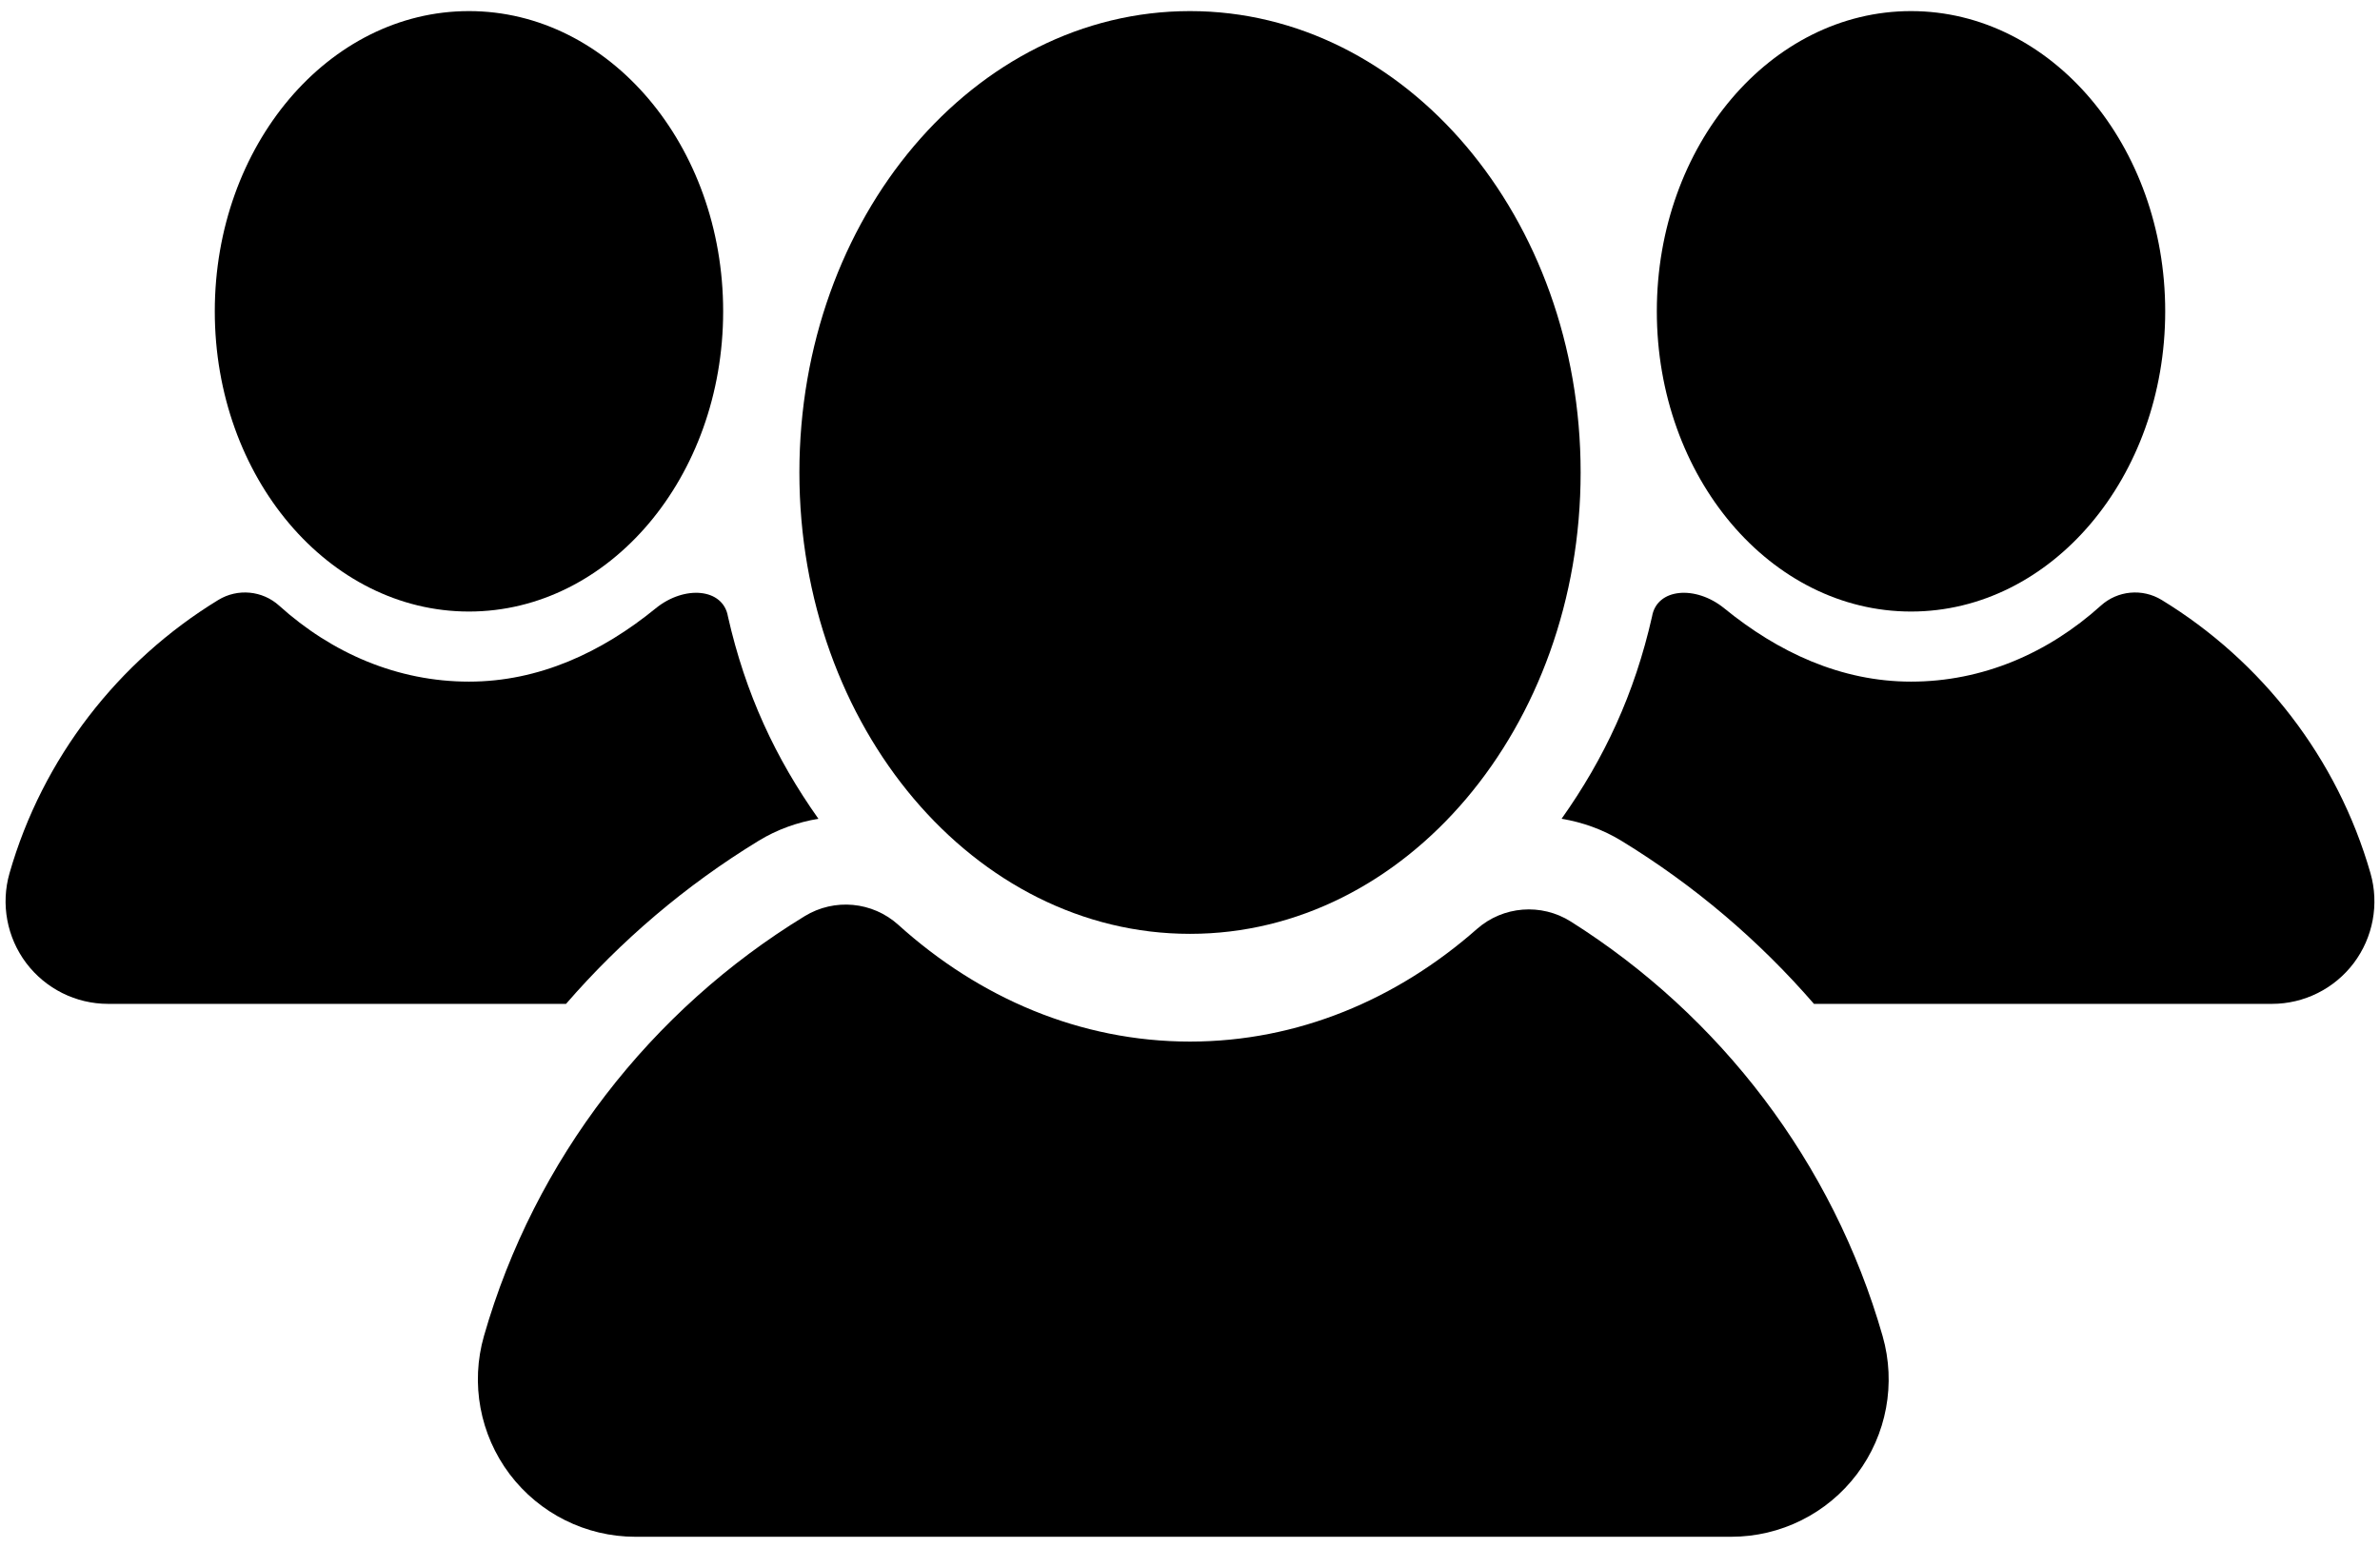
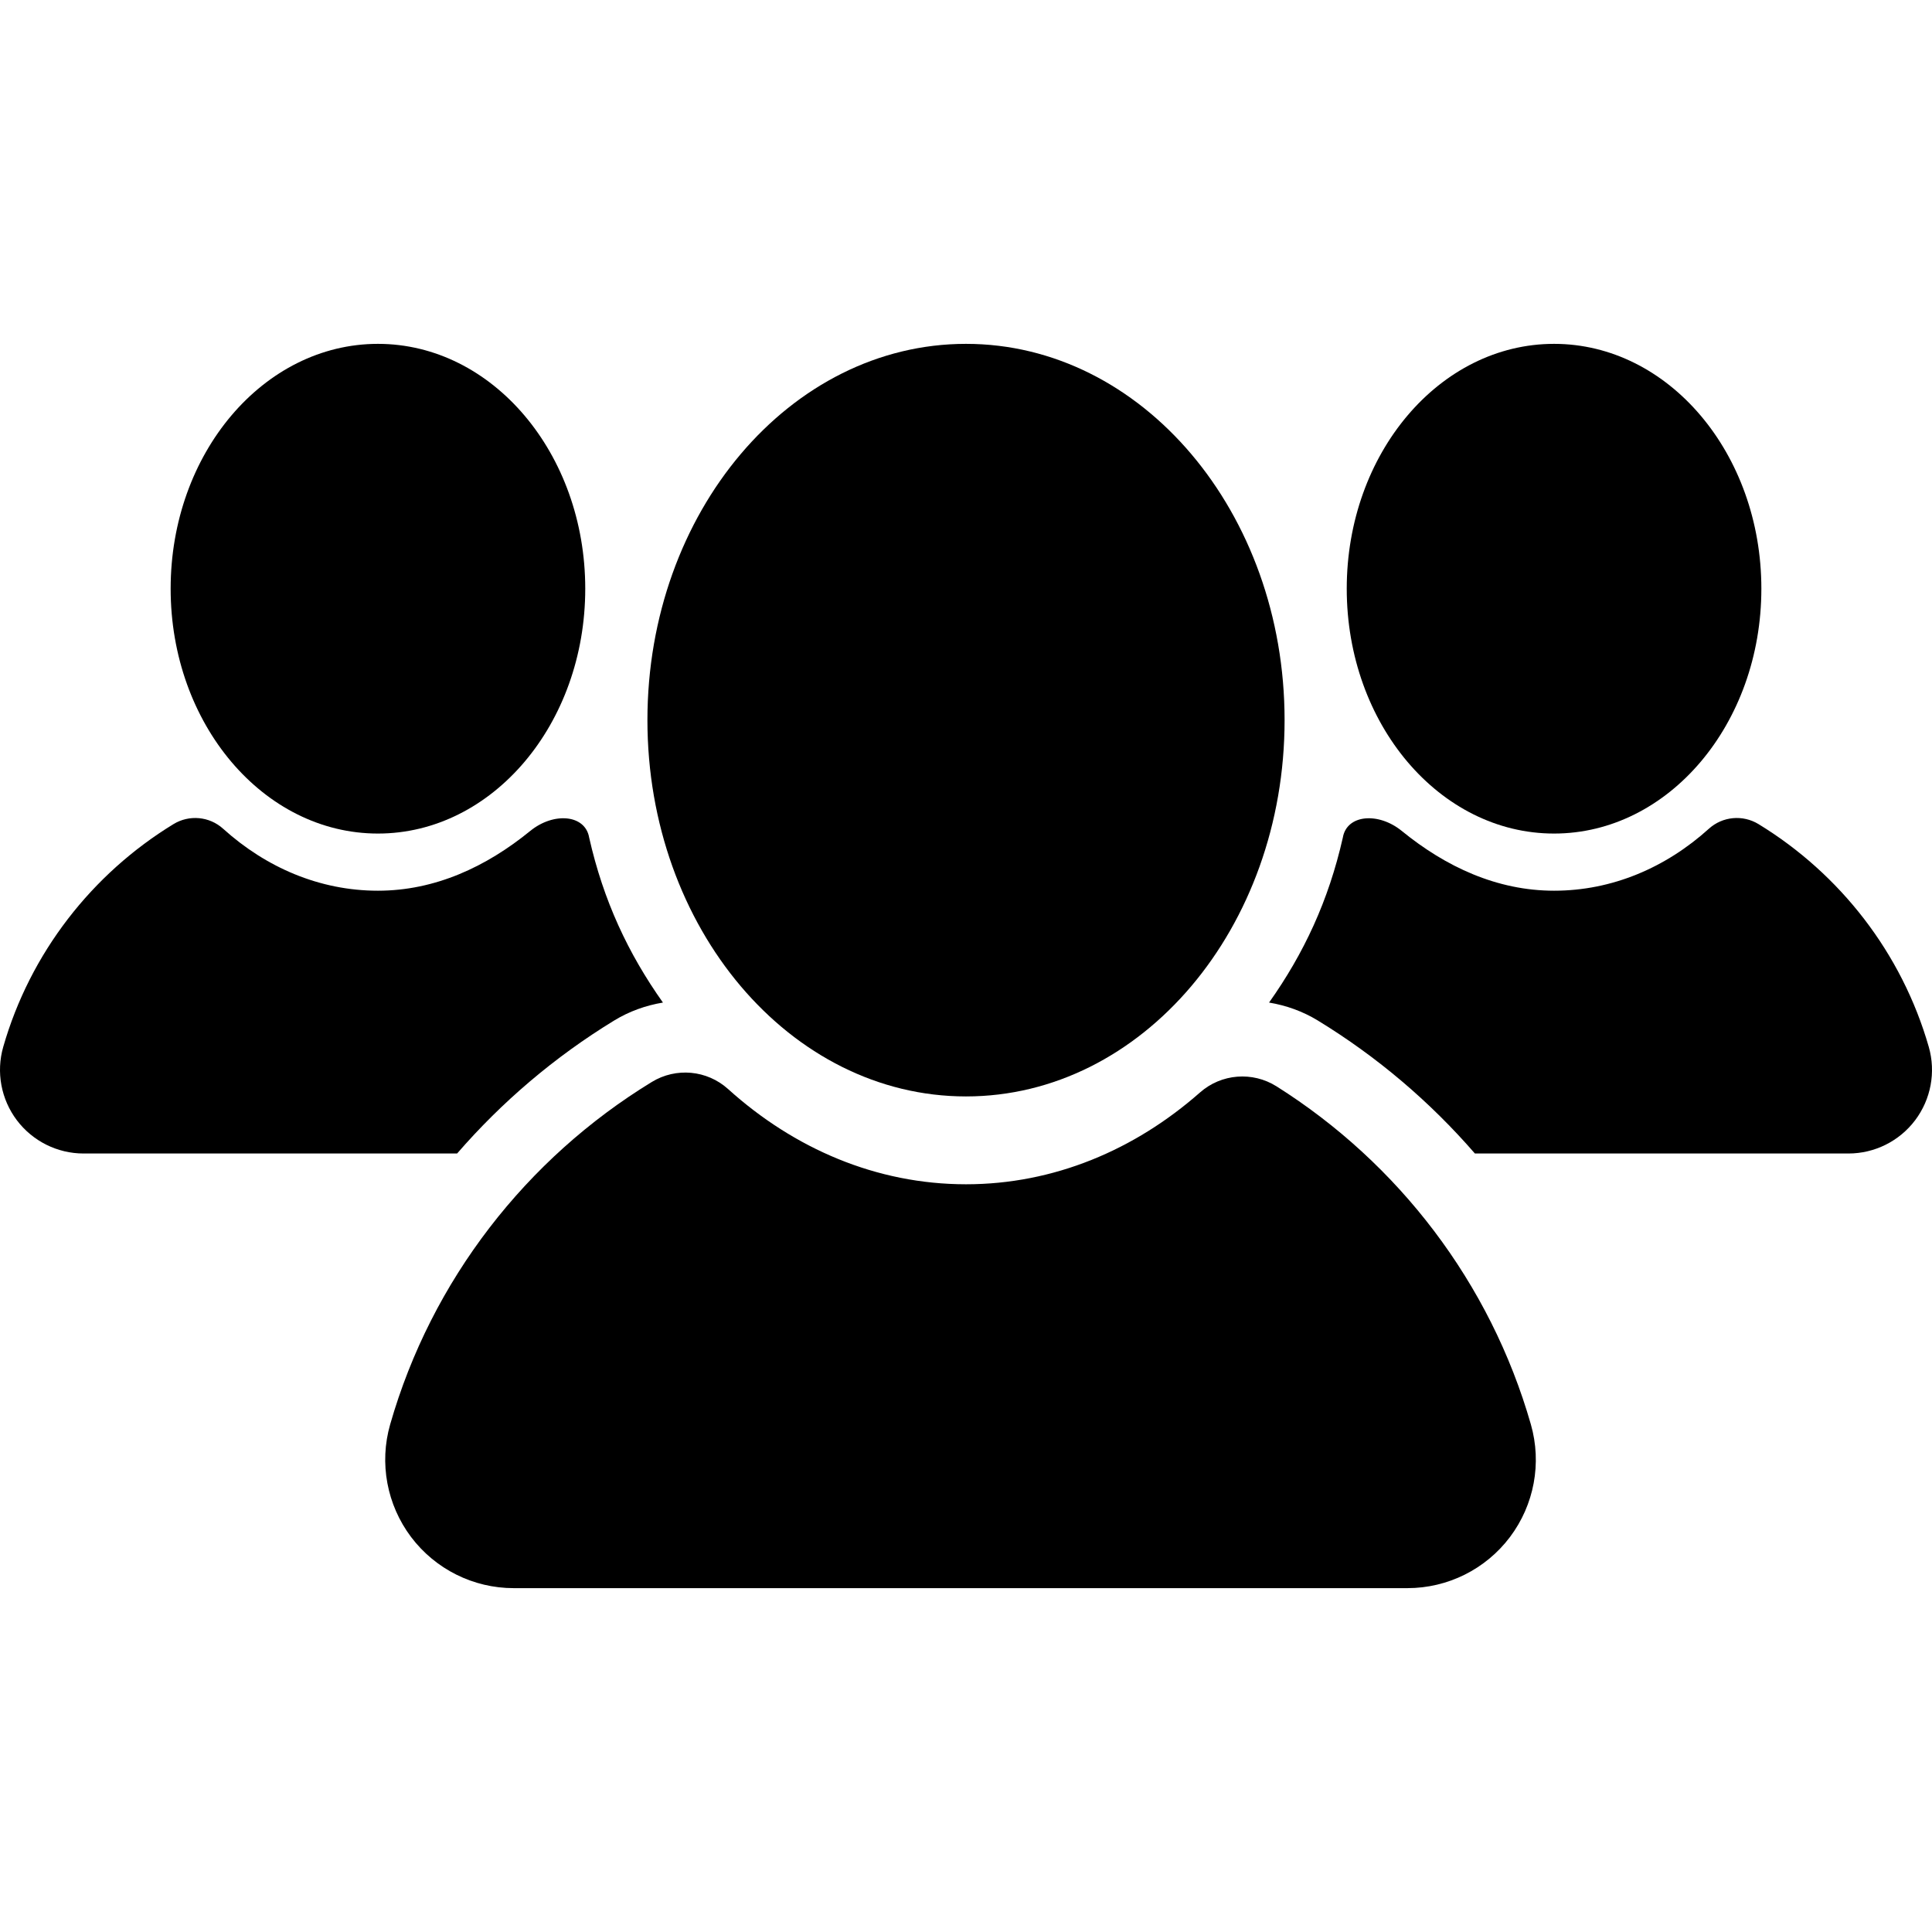
- <svg xmlns="http://www.w3.org/2000/svg" version="1.1" id="Layer_1" x="0px" y="0px" width="2048px" height="1331.903px" viewBox="0 220.5 2048 1331.903" enable-background="new 0 220.5 2048 1331.903" xml:space="preserve">
+ <svg xmlns="http://www.w3.org/2000/svg" version="1.1" id="Layer_1" x="0px" y="0px" width="200px" height="200px" viewBox="924 565.952 200 200" enable-background="new 924 565.952 200 200" xml:space="preserve">
  <g>
    <g>
-       <path d="M622.278,488.368c0,142.683-97.939,258.346-218.737,258.346c-120.797,0-218.717-115.663-218.717-258.346    c0-142.67,97.92-258.319,218.717-258.319C524.339,230.049,622.278,345.698,622.278,488.368z" />
-       <path d="M652.861,943.934c15.797-9.637,33.277-15.896,51.376-18.906c-36.756-51.855-62.789-107.485-77.837-174.054    c-4.122-24.323-37.433-27.177-62.19-6.994c-46.327,37.773-100.378,63.044-160.669,63.044c-61.46,0-117.99-24.455-163.324-65.372    c-14.463-13.068-35.77-15.041-52.408-4.877C101.748,789.34,36.612,872.777,8.199,971.859    c-7.625,26.572-2.268,55.248,14.378,77.352c16.678,22.074,42.725,35.092,70.388,35.092h394.112    C534.246,1029.869,589.915,982.365,652.861,943.934z" />
+       <path d="M984.585,626.893c0,14-9.609,25.348-21.461,25.348s-21.459-11.348-21.459-25.348c0-13.999,9.607-25.345,21.459-25.345    S984.585,612.895,984.585,626.893z" />
+       <path d="M987.586,671.591c1.549-0.945,3.265-1.56,5.041-1.854c-3.606-5.088-6.161-10.546-7.637-17.078    c-0.404-2.387-3.672-2.667-6.102-0.687c-4.545,3.706-9.849,6.186-15.764,6.186c-6.03,0-11.577-2.399-16.025-6.414    c-1.419-1.283-3.51-1.476-5.142-0.479c-8.444,5.157-14.835,13.344-17.623,23.064c-0.748,2.607-0.223,5.421,1.411,7.59    c1.637,2.166,4.192,3.443,6.906,3.443h38.669C975.947,680.023,981.41,675.362,987.586,671.591z" />
    </g>
    <g>
-       <path d="M1425.709,488.368c0,142.683,97.953,258.346,218.744,258.346s218.718-115.663,218.718-258.346    c0-142.67-97.927-258.319-218.718-258.319S1425.709,345.698,1425.709,488.368z" />
-       <path d="M1395.127,943.934c-15.791-9.637-33.265-15.896-51.369-18.906c36.748-51.855,62.781-107.485,77.836-174.054    c4.115-24.323,37.433-27.177,62.19-6.994c46.32,37.773,100.385,63.044,160.669,63.044c61.467,0,117.99-24.455,163.325-65.372    c14.463-13.068,35.775-15.041,52.408-4.877c86.054,52.565,151.188,136.003,179.615,235.085    c7.626,26.572,2.261,55.248-14.385,77.352c-16.671,22.074-42.73,35.092-70.395,35.092h-394.099    C1513.748,1029.869,1458.08,982.365,1395.127,943.934z" />
+       <path d="M1063.414,626.893c0,14,9.61,25.348,21.462,25.348s21.46-11.348,21.46-25.348c0-13.999-9.608-25.345-21.46-25.345    S1063.414,612.895,1063.414,626.893z" />
+       <path d="M1060.413,671.591c-1.549-0.945-3.264-1.56-5.04-1.854c3.605-5.088,6.16-10.546,7.637-17.078    c0.404-2.387,3.674-2.667,6.103-0.687c4.545,3.706,9.849,6.186,15.764,6.186c6.03,0,11.576-2.399,16.024-6.414    c1.42-1.283,3.51-1.476,5.143-0.479c8.443,5.157,14.834,13.344,17.623,23.064c0.748,2.608,0.222,5.421-1.412,7.59    c-1.635,2.166-4.192,3.443-6.906,3.443h-38.668C1072.052,680.023,1066.59,675.362,1060.413,671.591z" />
    </g>
    <g>
-       <path d="M1619.972,1370.063c-42.798-149.357-139.839-275.625-268.331-356.623c-25.353-15.981-58.244-13.383-80.733,6.426    c-68.944,60.723-154.259,96.888-246.91,96.888c-94.463,0-181.327-37.568-250.991-100.46    c-22.237-20.074-54.966-23.099-80.534-7.486c-132.265,80.763-232.373,208.988-276.02,361.256    c-11.734,40.852-3.504,84.897,22.075,118.872c25.639,33.935,65.668,53.92,108.183,53.92h942.991    c42.533,0,82.583-19.919,108.222-53.92C1623.521,1454.96,1631.7,1410.953,1619.972,1370.063z" />
-       <path d="M1360.14,627.04c0,219.257-150.505,397.019-336.143,397.019c-185.637,0-336.123-177.762-336.123-397.019    c0-219.282,150.486-396.991,336.123-396.991C1209.635,230.049,1360.14,407.758,1360.14,627.04z" />
+       <path d="M1082.474,713.402c-4.198-14.654-13.72-27.044-26.327-34.991c-2.487-1.567-5.715-1.313-7.921,0.631    c-6.765,5.958-15.136,9.506-24.226,9.506c-9.268,0-17.791-3.686-24.626-9.856c-2.181-1.97-5.393-2.267-7.901-0.734    c-12.977,7.925-22.8,20.505-27.082,35.445c-1.151,4.008-0.344,8.329,2.166,11.663c2.516,3.329,6.443,5.29,10.615,5.29h92.521    c4.173,0,8.103-1.954,10.618-5.29C1082.822,721.731,1083.625,717.414,1082.474,713.402z" />
+       <path d="M1056.98,640.499c0,21.512-14.767,38.955-32.98,38.955s-32.979-17.442-32.979-38.955    c0-21.515,14.765-38.951,32.979-38.951S1056.98,618.984,1056.98,640.499z" />
    </g>
  </g>
</svg>
